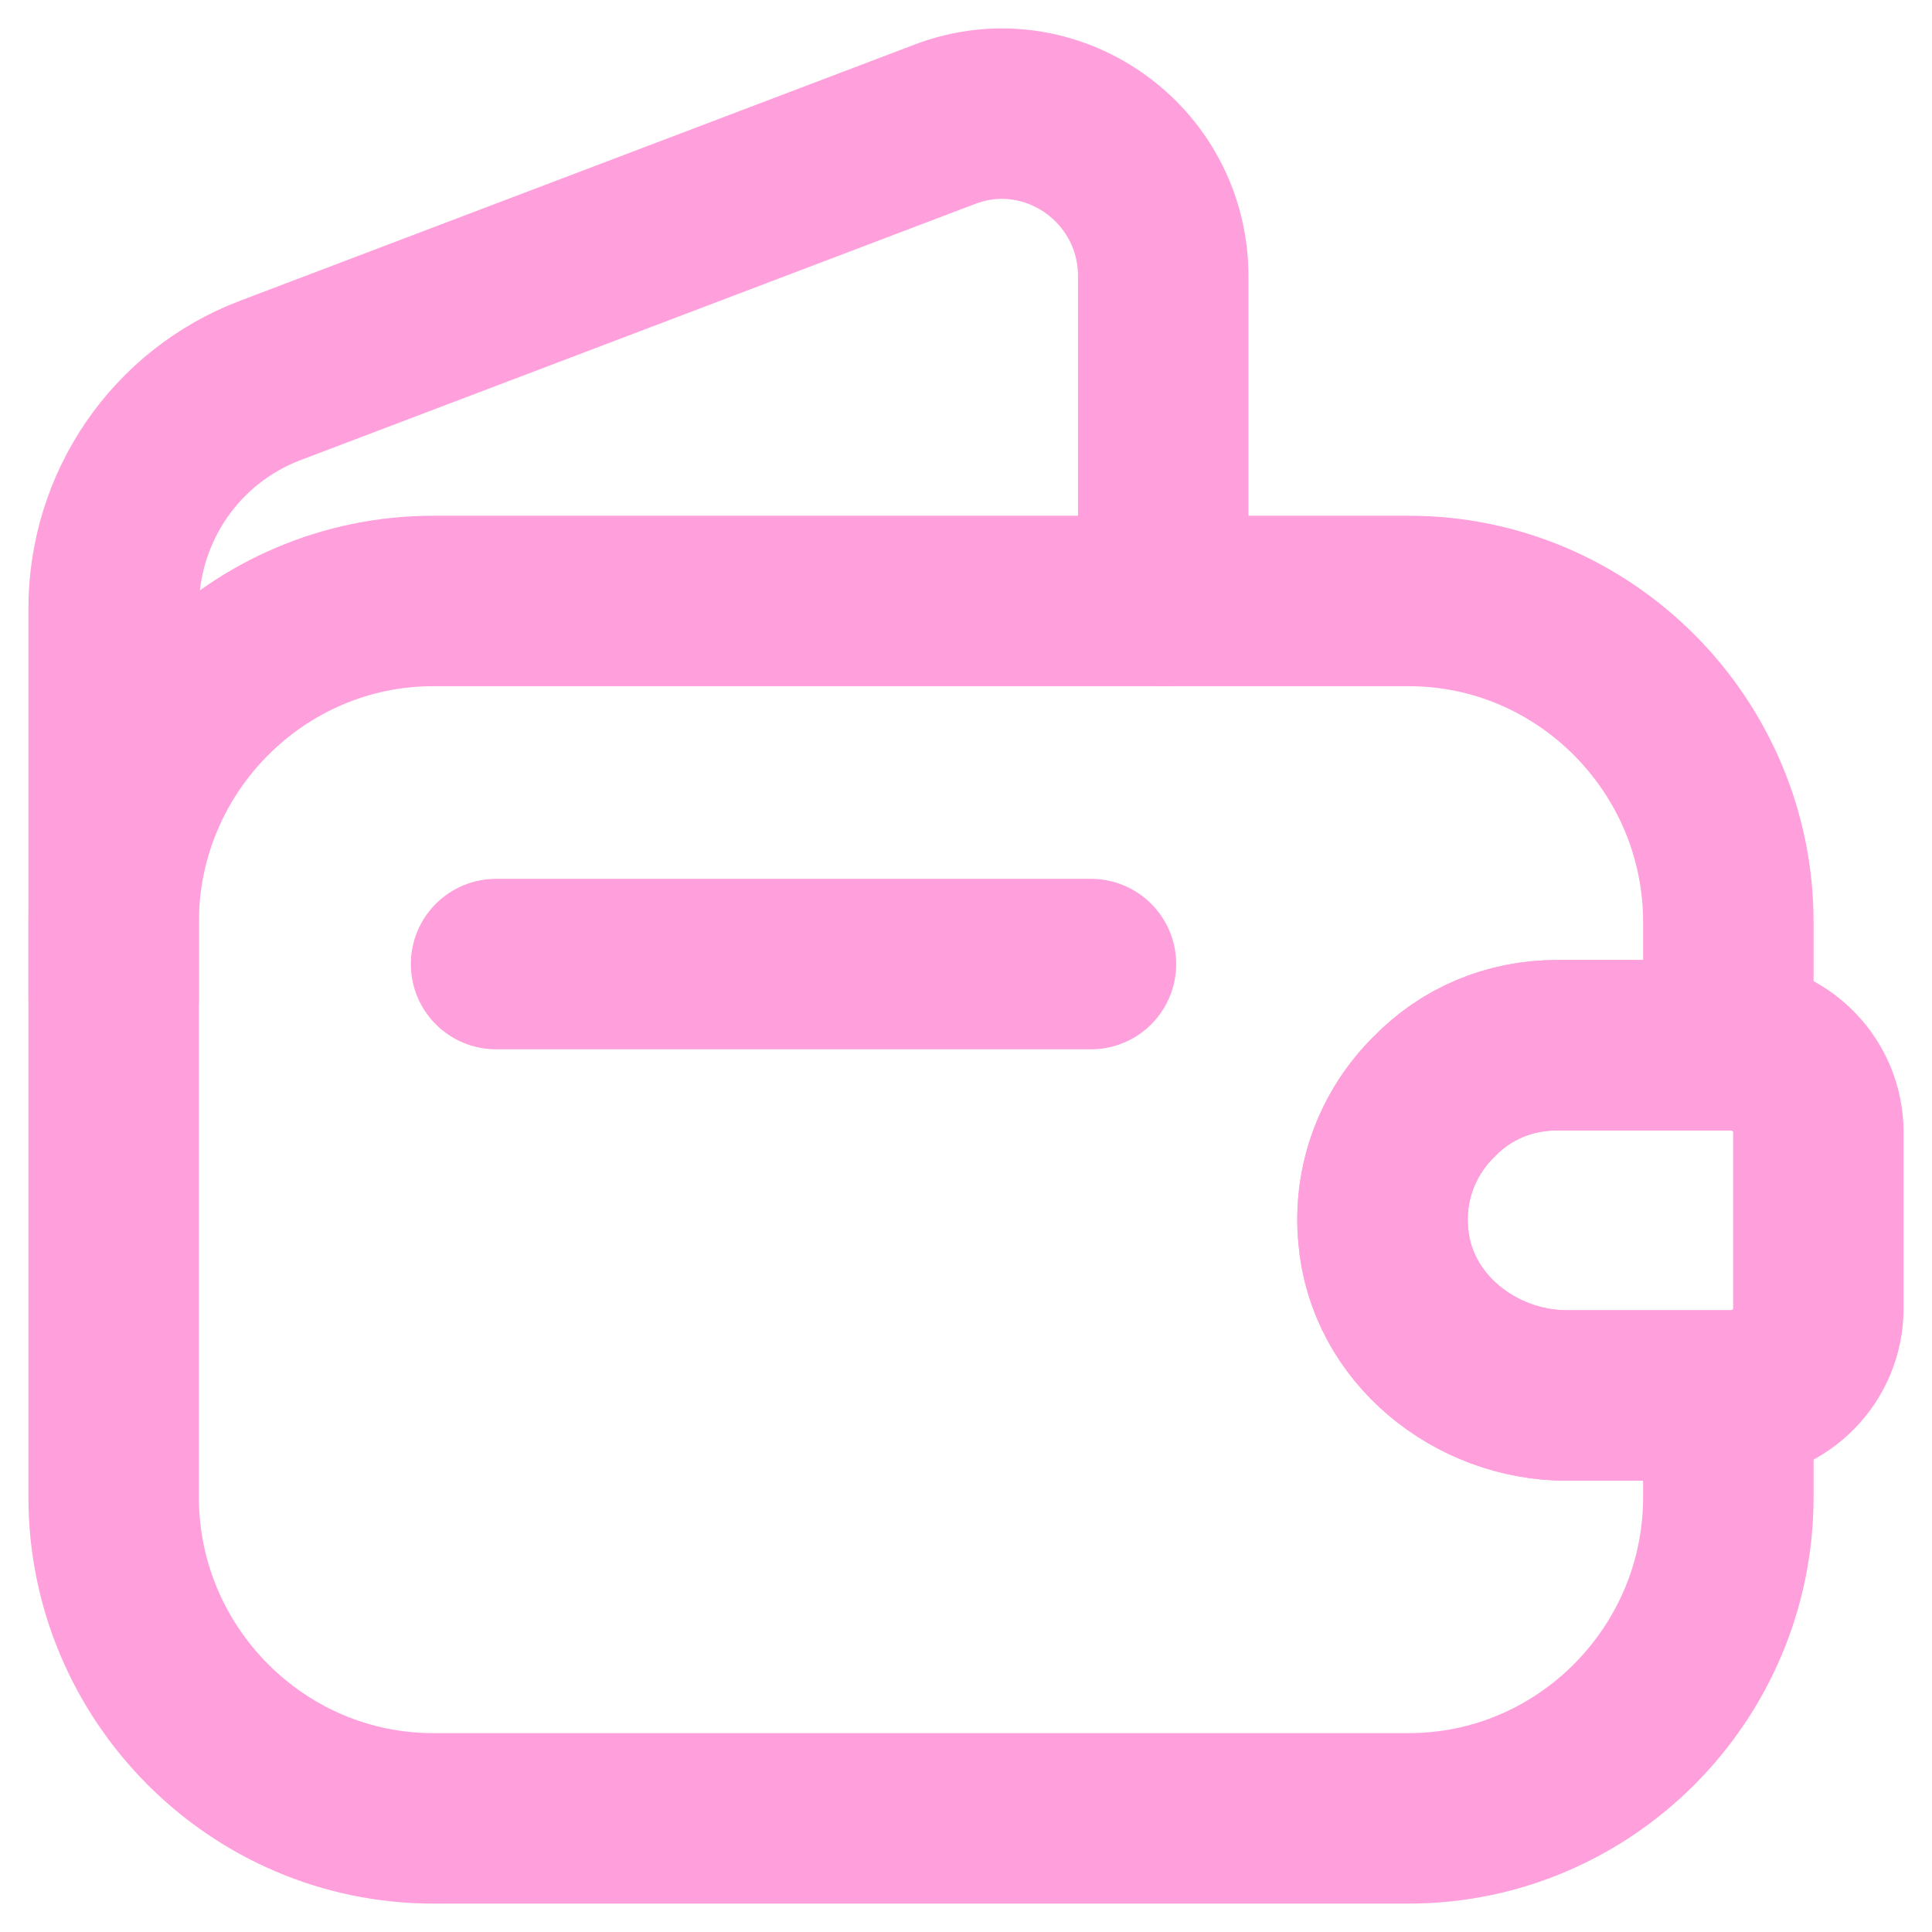
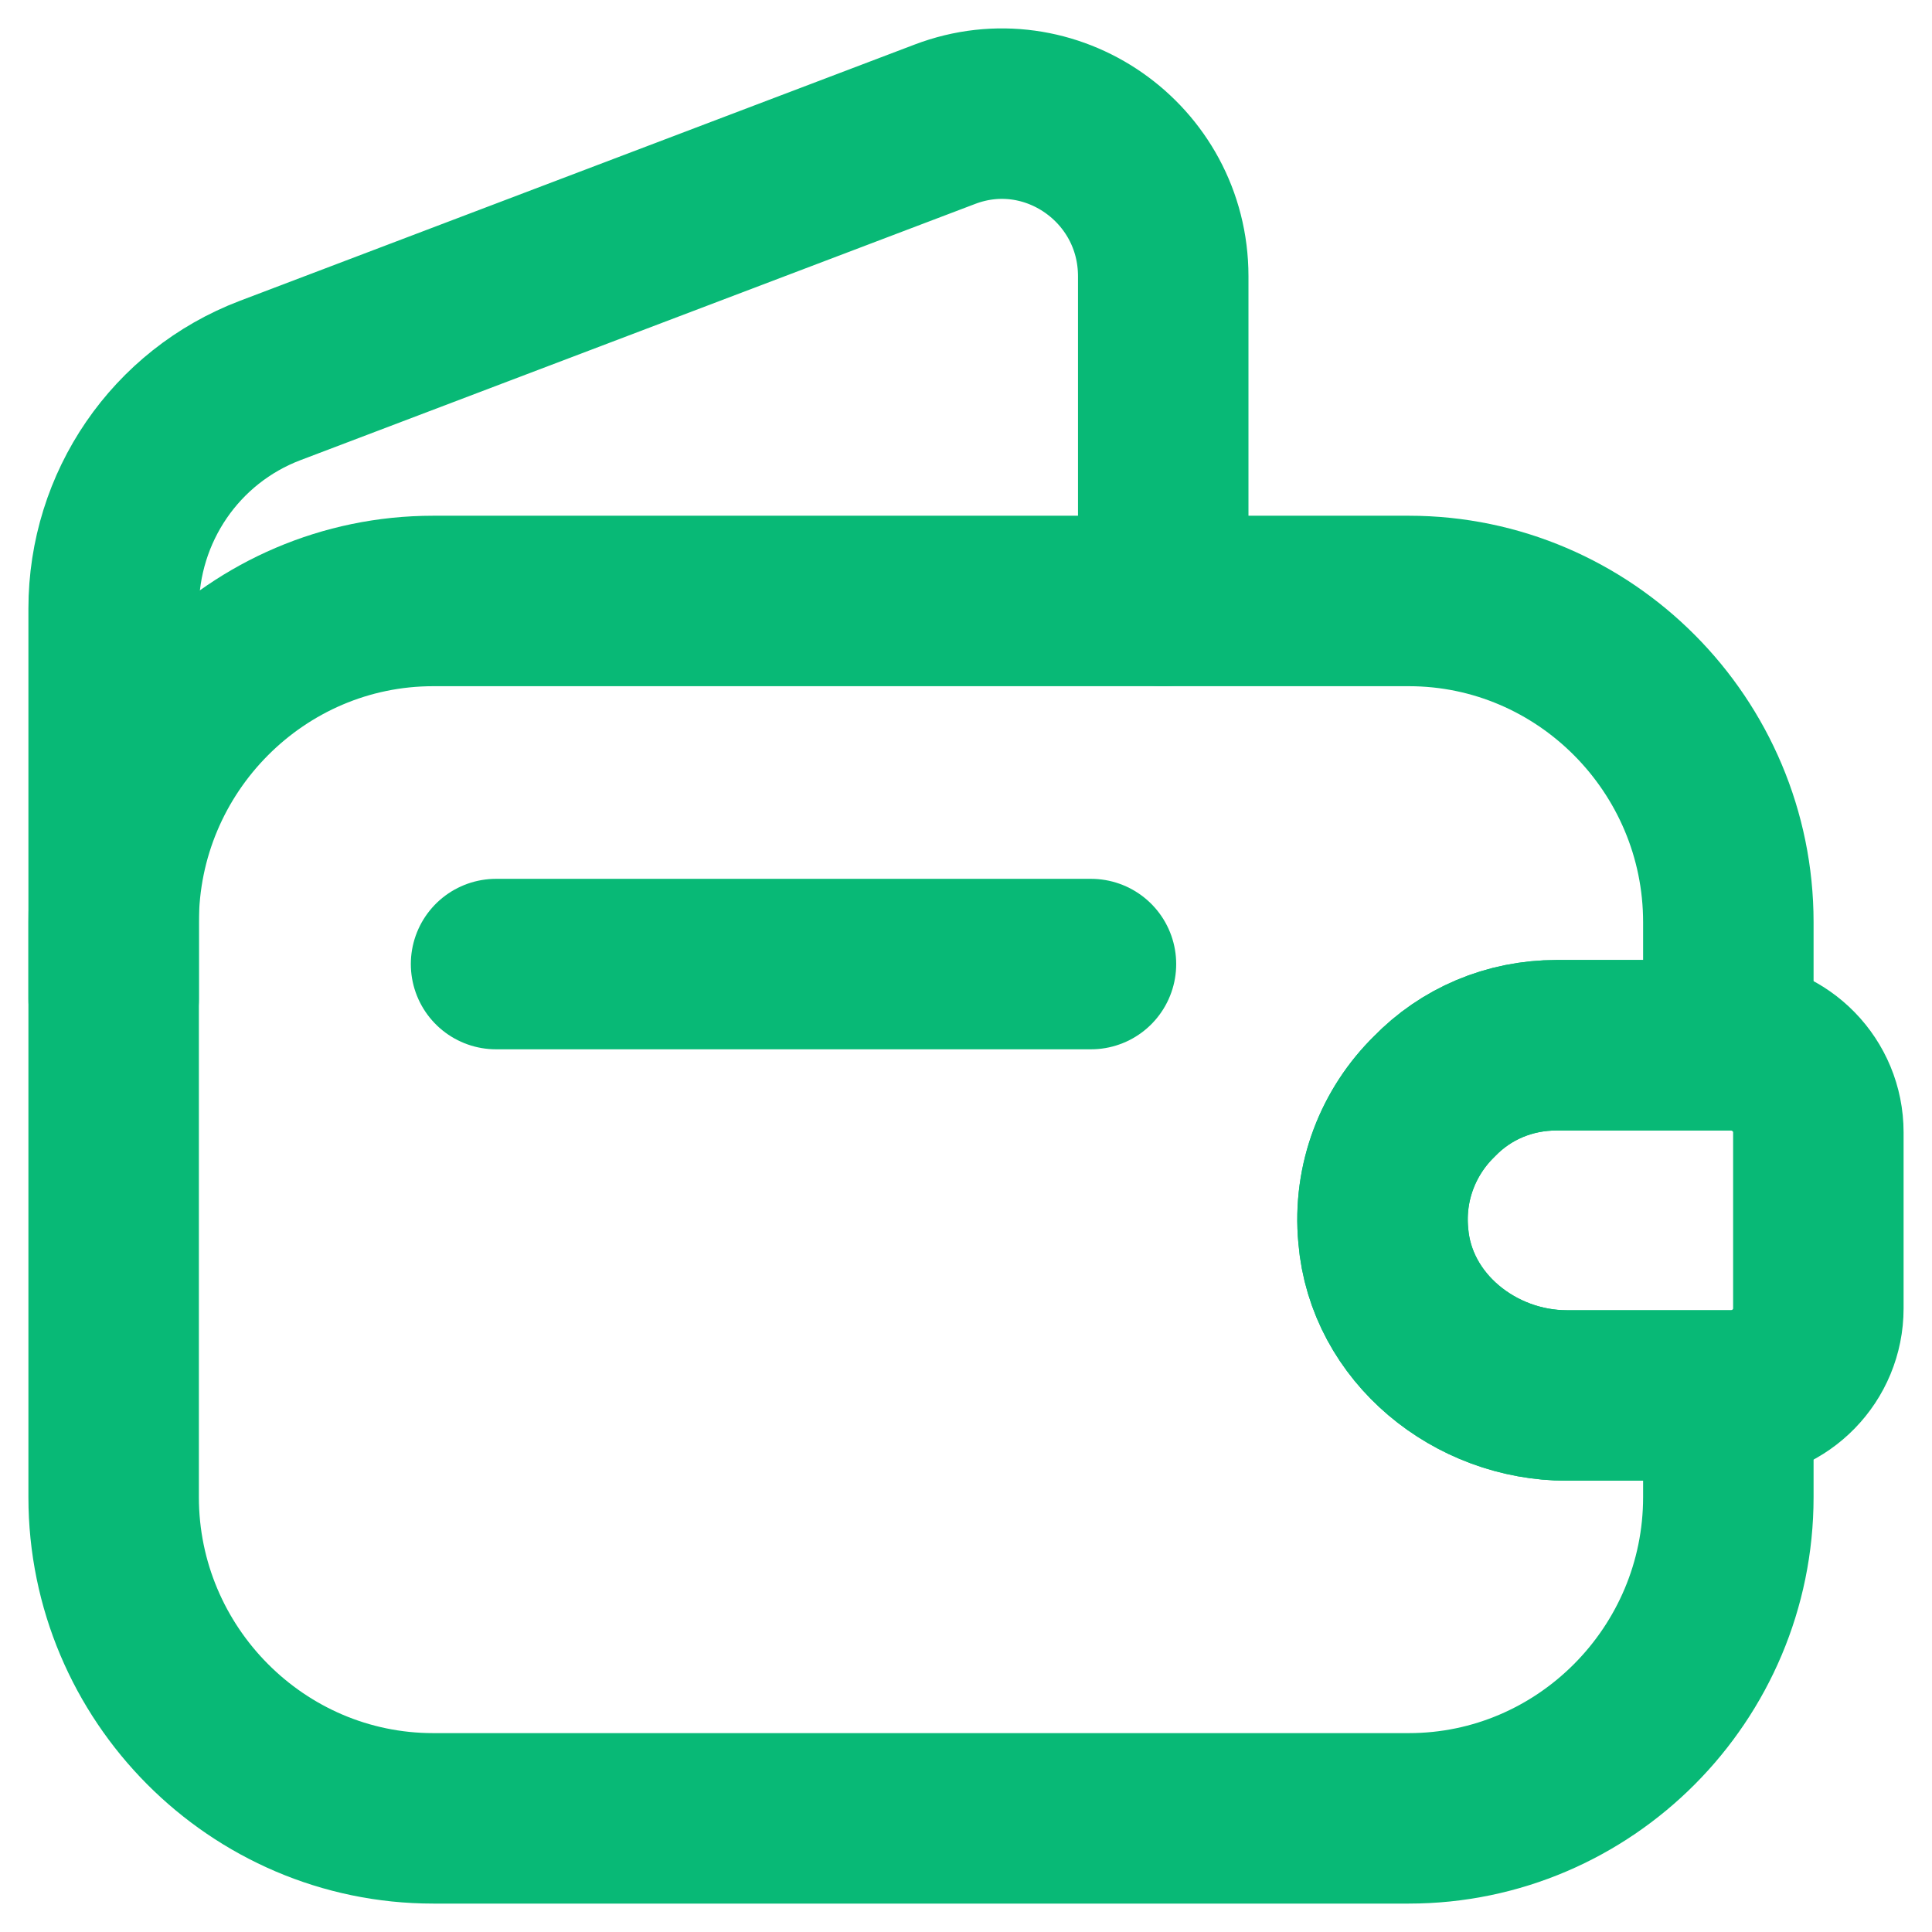
<svg xmlns="http://www.w3.org/2000/svg" width="30" height="30" viewBox="0 0 34 34" fill="none">
-   <path d="M25.242 19.296C24.613 19.912 24.255 20.799 24.344 21.747C24.479 23.37 25.959 24.558 27.575 24.558H30.416V26.347C30.416 29.459 27.889 32 24.793 32H7.623C4.528 32 2 29.459 2 26.347V16.229C2 13.117 4.528 10.576 7.623 10.576H24.793C27.889 10.576 30.416 13.117 30.416 16.229V18.394H27.395C26.558 18.394 25.795 18.725 25.242 19.296Z" stroke="#FFA0DC" stroke-width="3" stroke-linecap="round" stroke-linejoin="round" />
-   <path d="M32 19.928V23.025C32 23.852 31.342 24.529 30.504 24.558H27.573C25.958 24.558 24.477 23.371 24.343 21.747C24.253 20.8 24.612 19.913 25.24 19.297C25.793 18.725 26.556 18.395 27.393 18.395H30.504C31.342 18.425 32 19.101 32 19.928Z" stroke="#FFA0DC" stroke-width="3" stroke-linecap="round" stroke-linejoin="round" />
-   <path d="M2 17.582V10.711C2 8.922 3.092 7.329 4.752 6.697L16.627 2.187C18.482 1.48 20.471 2.864 20.471 4.863V10.576" stroke="#FFA0DC" stroke-width="3" stroke-linecap="round" stroke-linejoin="round" />
-   <path d="M8.73 16.966H19.199" stroke="#FFA0DC" stroke-width="3" stroke-linecap="round" stroke-linejoin="round" />
+   <path d="M25.242 19.296C24.613 19.912 24.255 20.799 24.344 21.747C24.479 23.37 25.959 24.558 27.575 24.558H30.416V26.347C30.416 29.459 27.889 32 24.793 32H7.623C4.528 32 2 29.459 2 26.347V16.229C2 13.117 4.528 10.576 7.623 10.576H24.793C27.889 10.576 30.416 13.117 30.416 16.229V18.394H27.395C26.558 18.394 25.795 18.725 25.242 19.296Z" stroke="#08b976" stroke-width="3" stroke-linecap="round" stroke-linejoin="round" />
+   <path d="M32 19.928V23.025C32 23.852 31.342 24.529 30.504 24.558H27.573C25.958 24.558 24.477 23.371 24.343 21.747C24.253 20.8 24.612 19.913 25.24 19.297C25.793 18.725 26.556 18.395 27.393 18.395H30.504C31.342 18.425 32 19.101 32 19.928Z" stroke="#08b976" stroke-width="3" stroke-linecap="round" stroke-linejoin="round" />
+   <path d="M2 17.582V10.711C2 8.922 3.092 7.329 4.752 6.697L16.627 2.187C18.482 1.48 20.471 2.864 20.471 4.863V10.576" stroke="#08b976" stroke-width="3" stroke-linecap="round" stroke-linejoin="round" />
+   <path d="M8.73 16.966H19.199" stroke="#08b976" stroke-width="3" stroke-linecap="round" stroke-linejoin="round" />
</svg>
